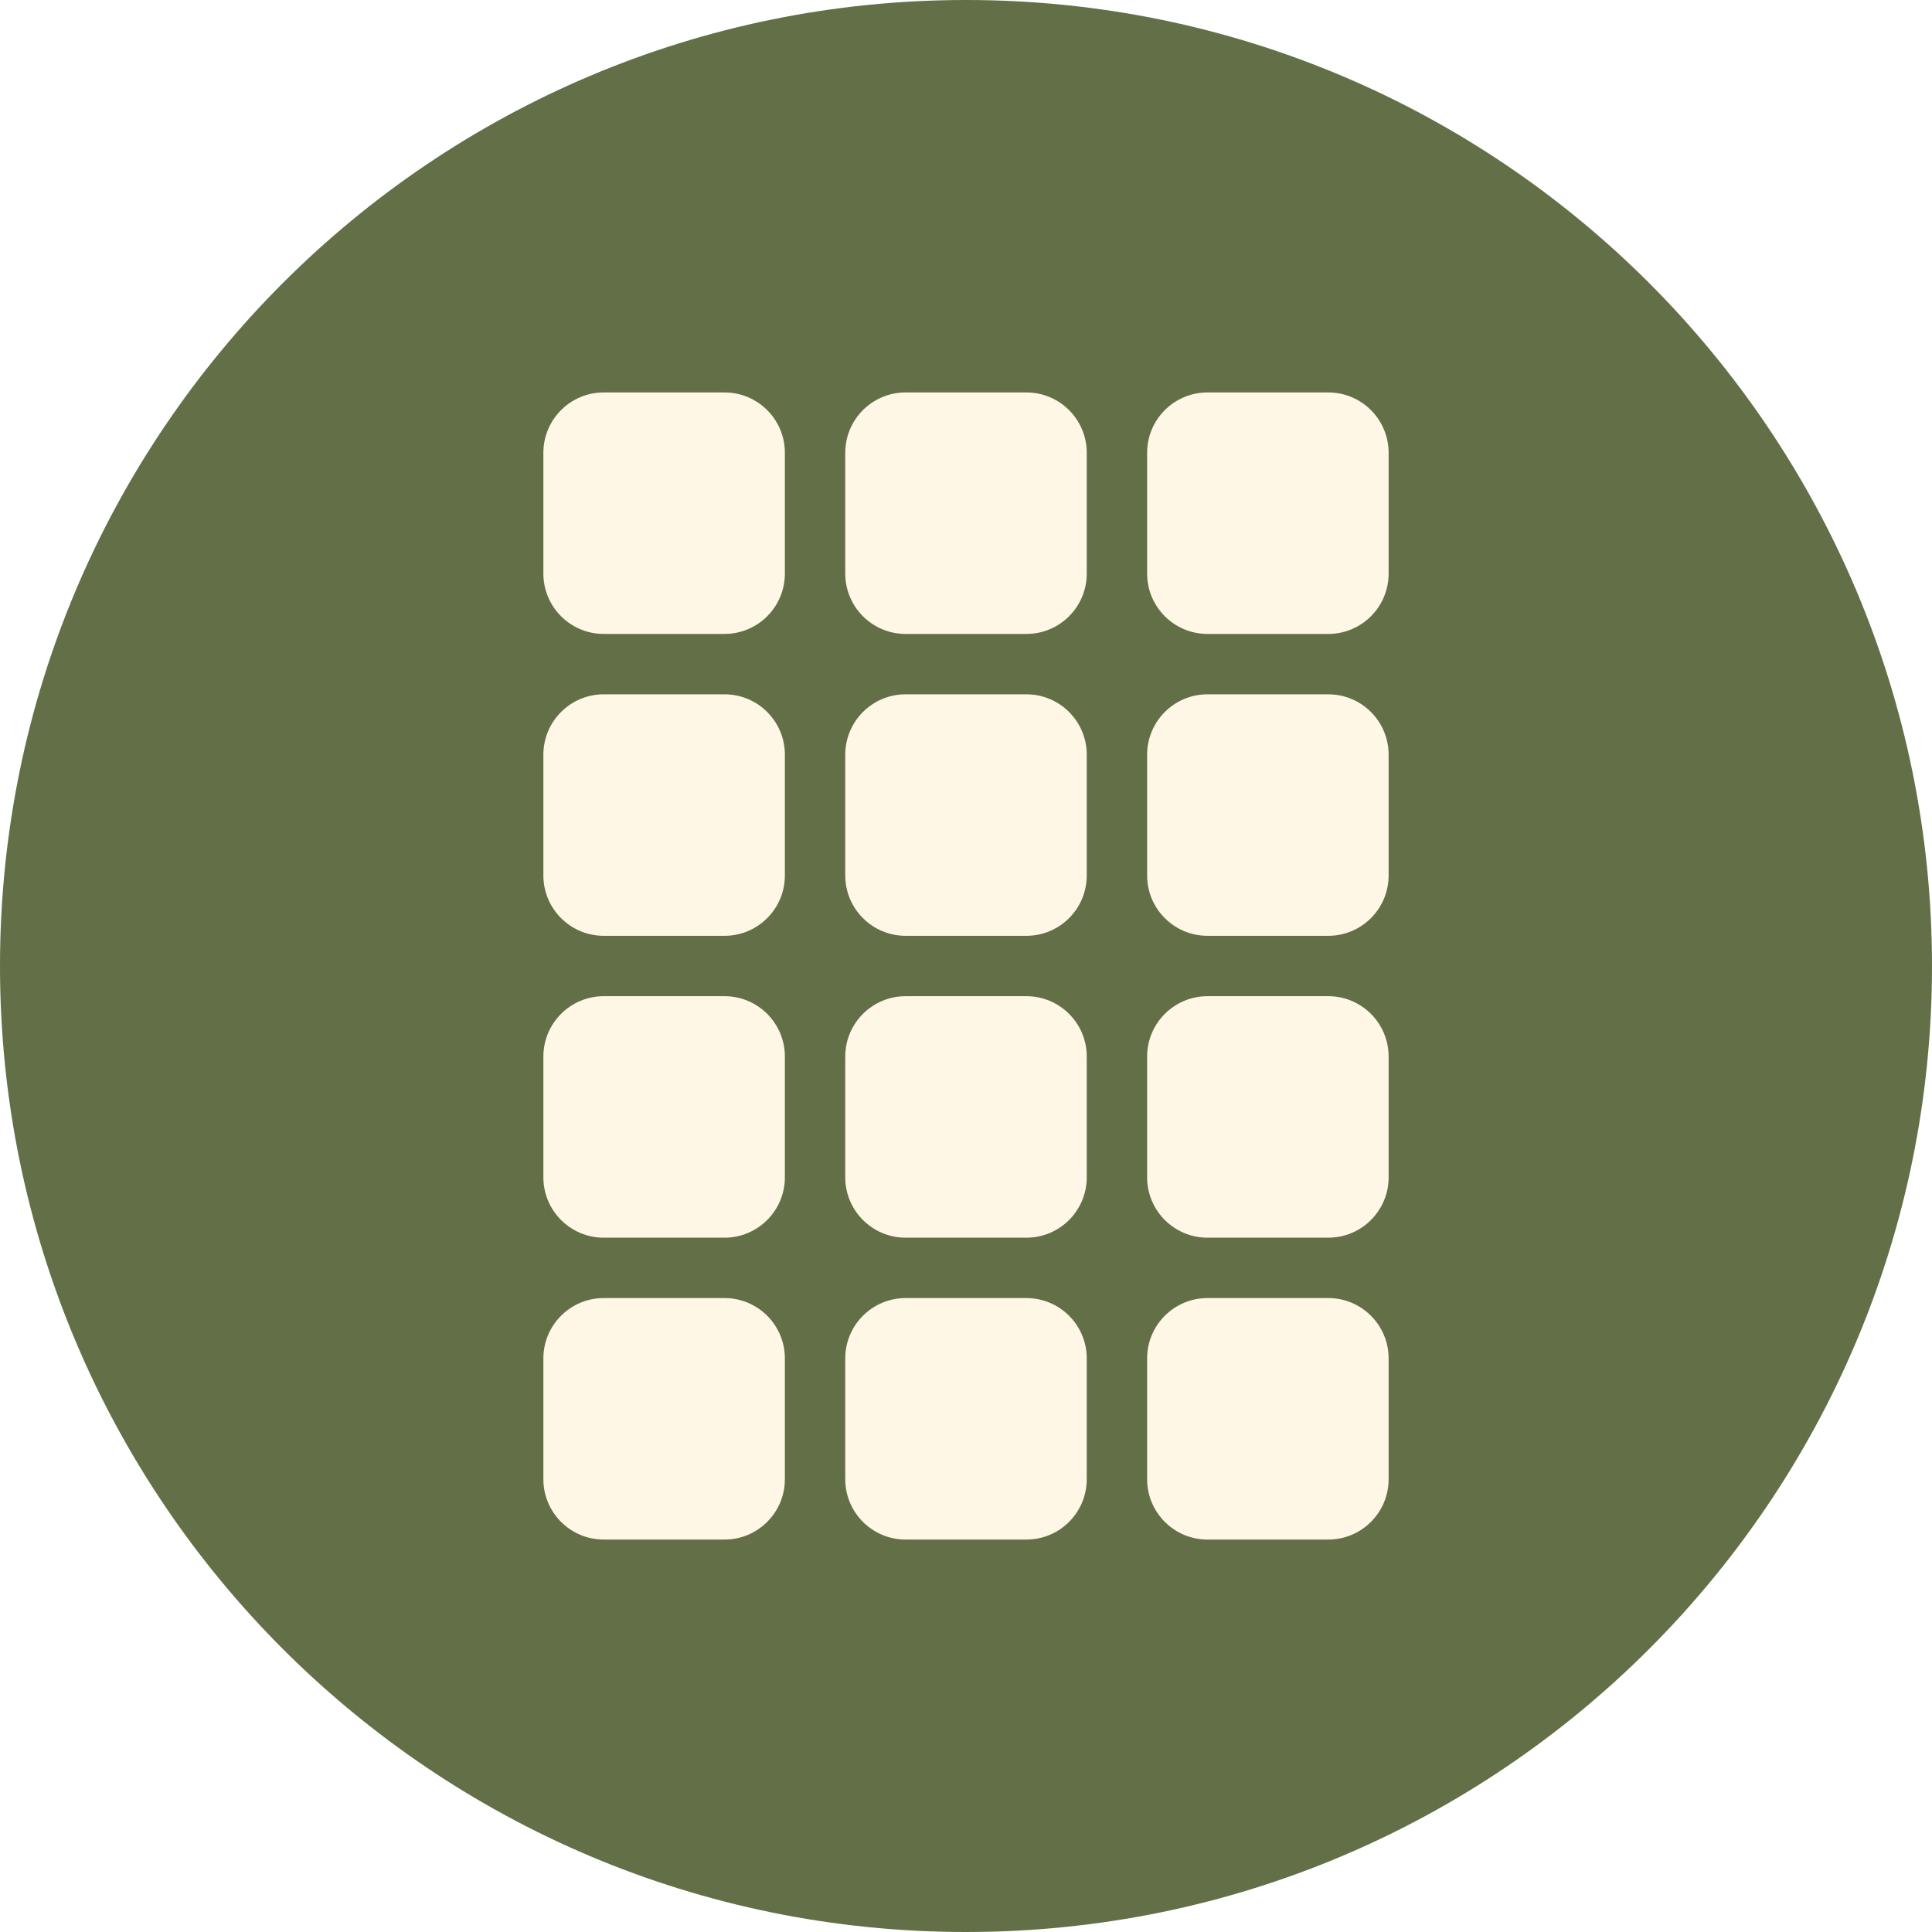
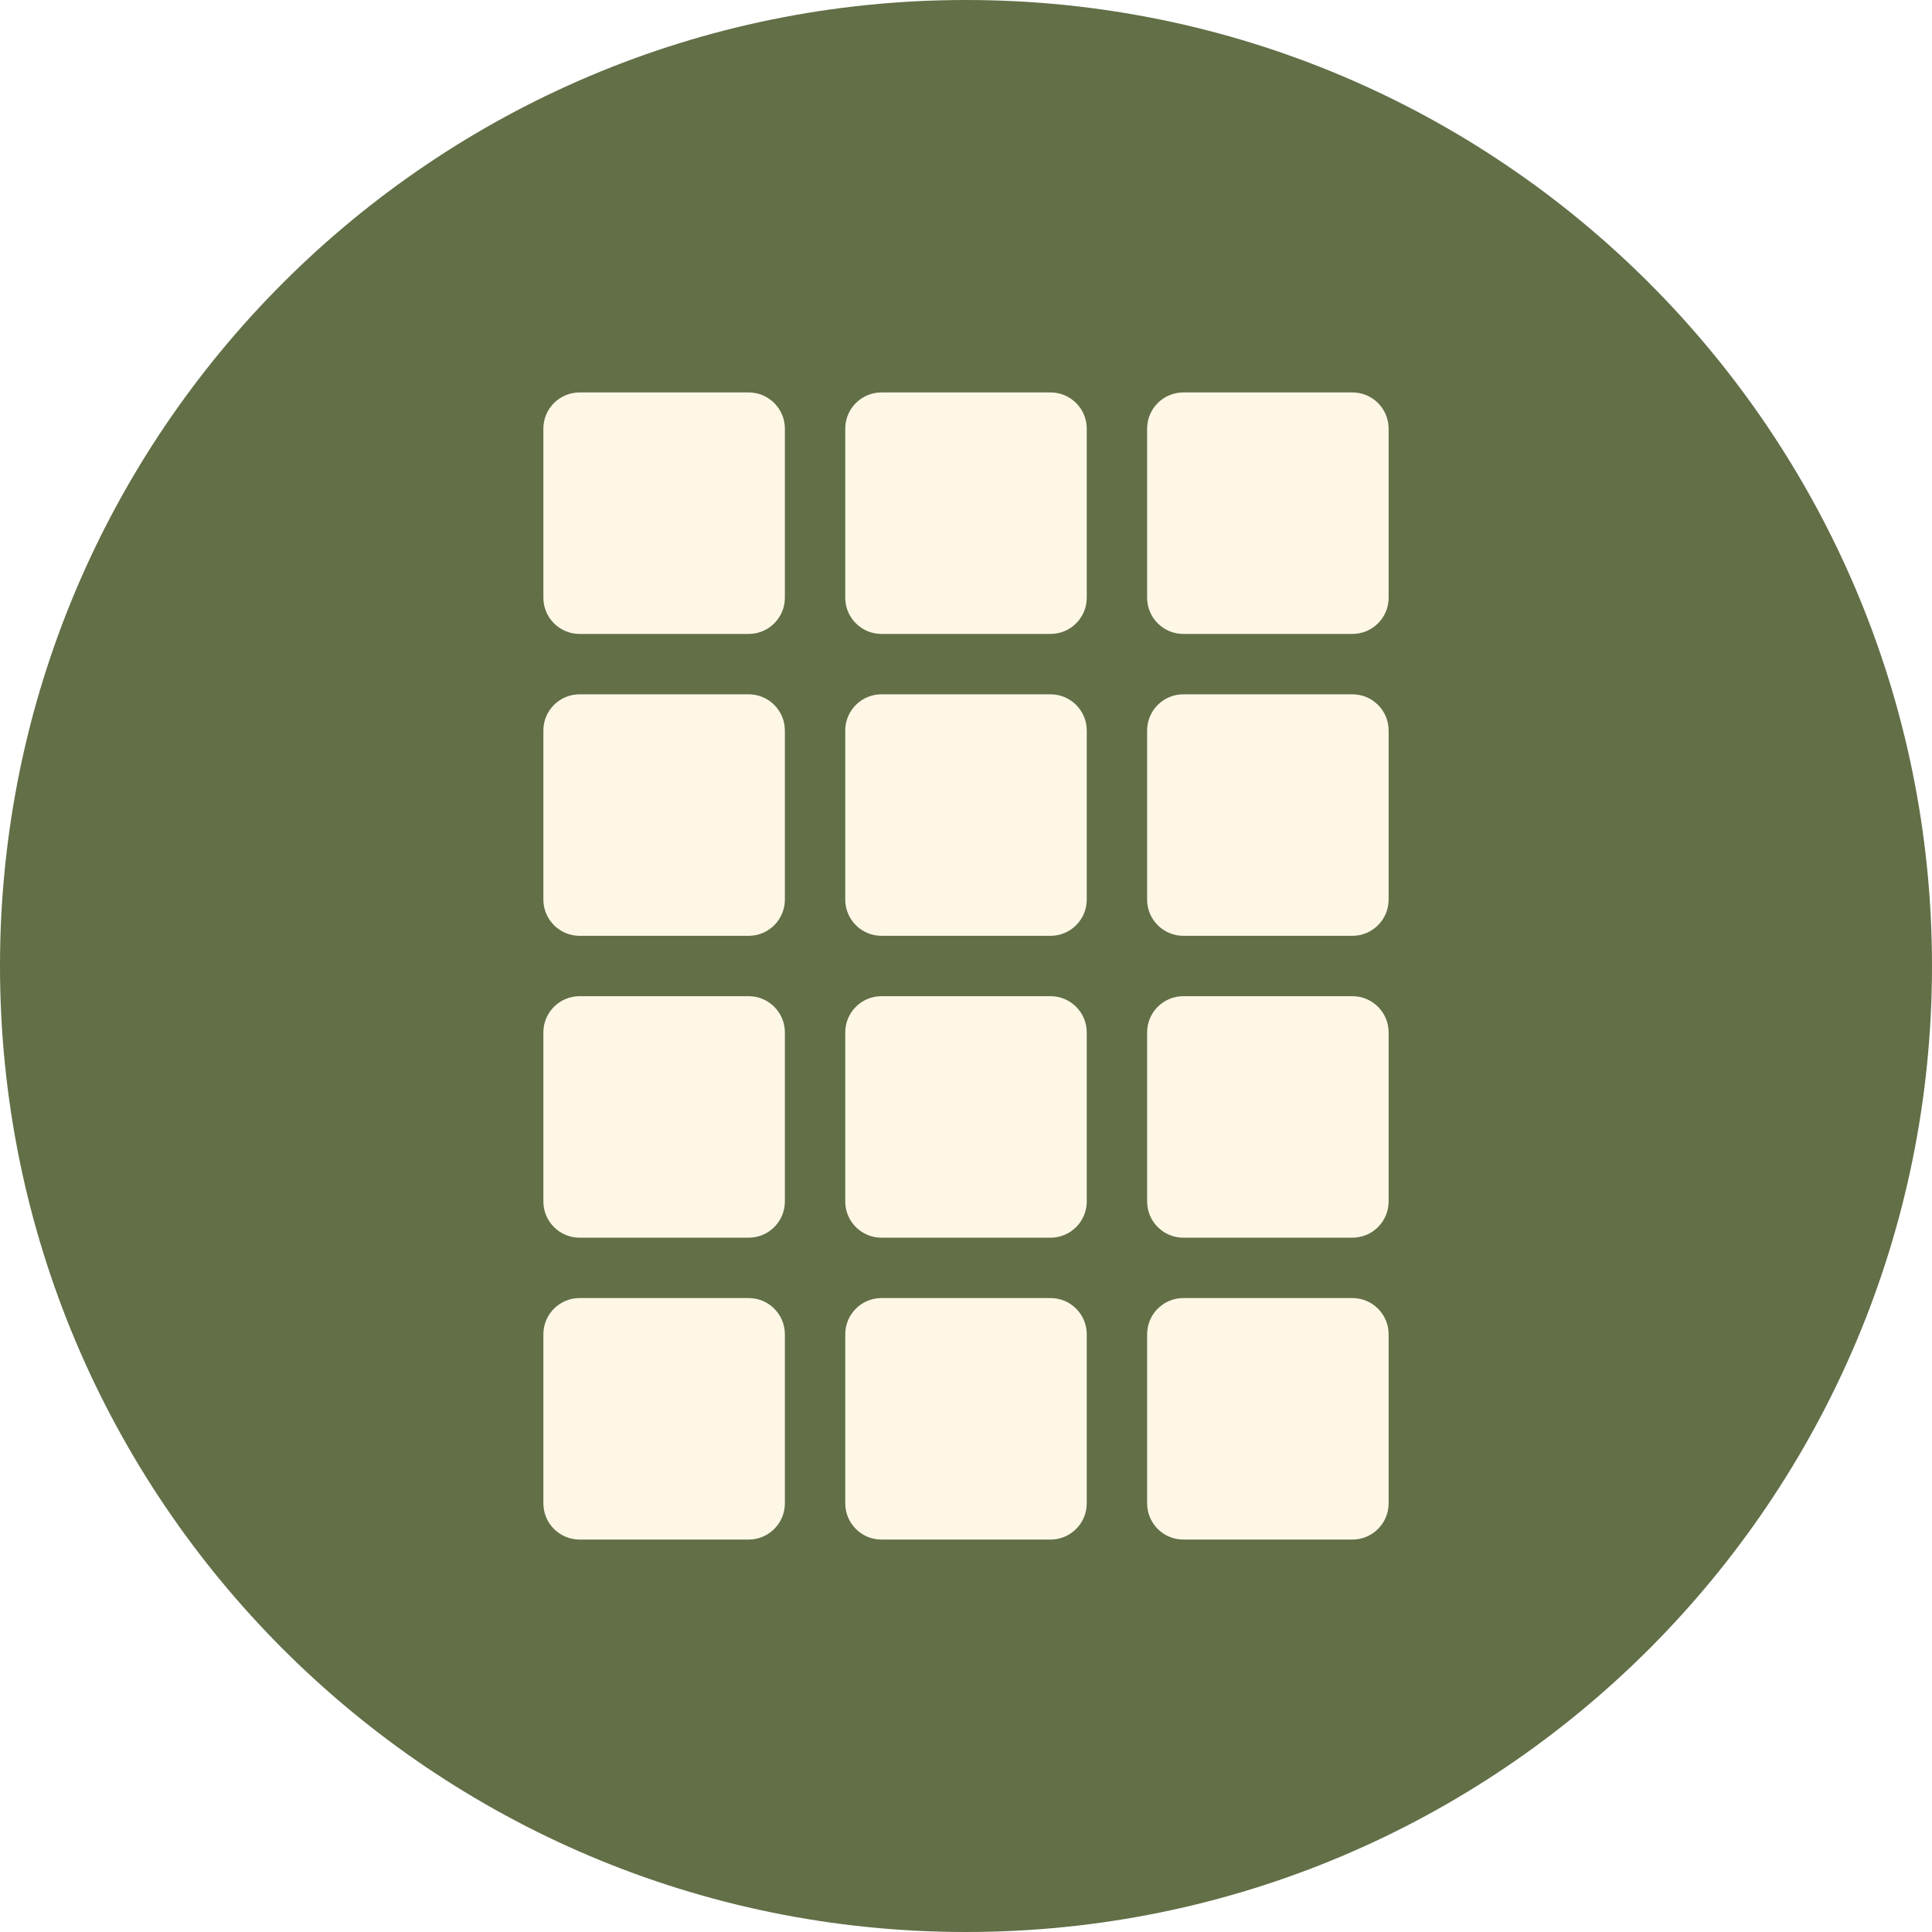
<svg xmlns="http://www.w3.org/2000/svg" width="32mm" height="32mm" viewBox="0 0 32 32">
  <g id="badge-bg" fill="#626f47">
    <circle cx="16" cy="16" r="16" />
  </g>
  <g id="badge-fg" fill="#fff7e6">
-     <rect x="9" y="6.5" width="4" height="4" rx="1" />
-     <rect x="14" y="6.5" width="4" height="4" rx="1" />
-     <rect x="19" y="6.5" width="4" height="4" rx="1" />
-     <rect x="9" y="11.5" width="4" height="4" rx="1" />
-     <rect x="14" y="11.5" width="4" height="4" rx="1" />
-     <rect x="19" y="11.5" width="4" height="4" rx="1" />
-     <rect x="9" y="16.5" width="4" height="4" rx="1" />
-     <rect x="14" y="16.5" width="4" height="4" rx="1" />
-     <rect x="19" y="16.5" width="4" height="4" rx="1" />
-     <rect x="9" y="21.5" width="4" height="4" rx="1" />
-     <rect x="14" y="21.5" width="4" height="4" rx="1" />
-     <rect x="19" y="21.5" width="4" height="4" rx="1" />
+     <rect x="9" y="6.5" width="4" height="4" rx="0.6" />
+     <rect x="14" y="6.5" width="4" height="4" rx="0.6" />
+     <rect x="19" y="6.5" width="4" height="4" rx="0.6" />
+     <rect x="9" y="11.5" width="4" height="4" rx="0.6" />
+     <rect x="14" y="11.5" width="4" height="4" rx="0.6" />
+     <rect x="19" y="11.5" width="4" height="4" rx="0.6" />
+     <rect x="9" y="16.5" width="4" height="4" rx="0.6" />
+     <rect x="14" y="16.5" width="4" height="4" rx="0.6" />
+     <rect x="19" y="16.5" width="4" height="4" rx="0.6" />
+     <rect x="9" y="21.5" width="4" height="4" rx="0.6" />
+     <rect x="14" y="21.5" width="4" height="4" rx="0.6" />
+     <rect x="19" y="21.5" width="4" height="4" rx="0.6" />
  </g>
</svg>
